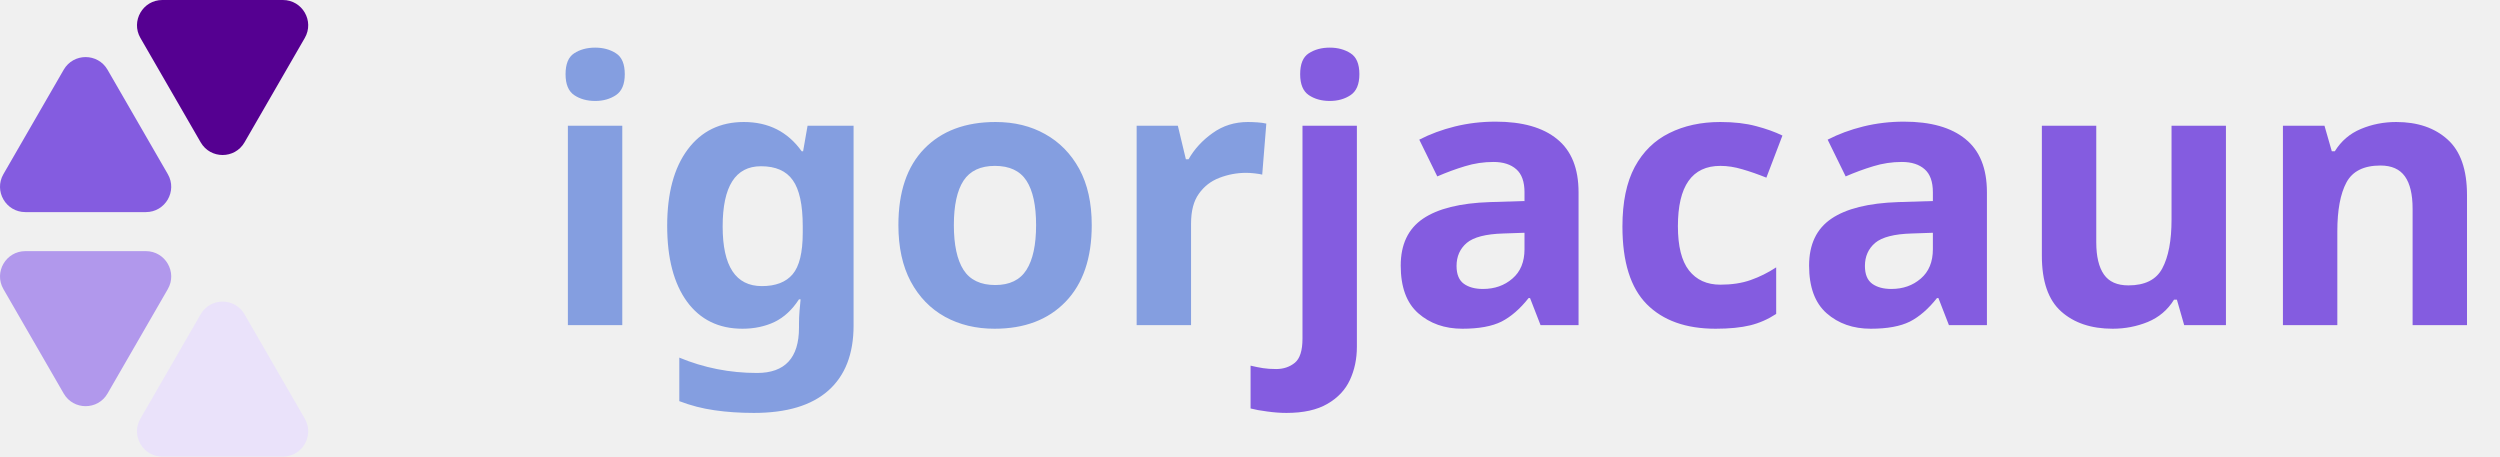
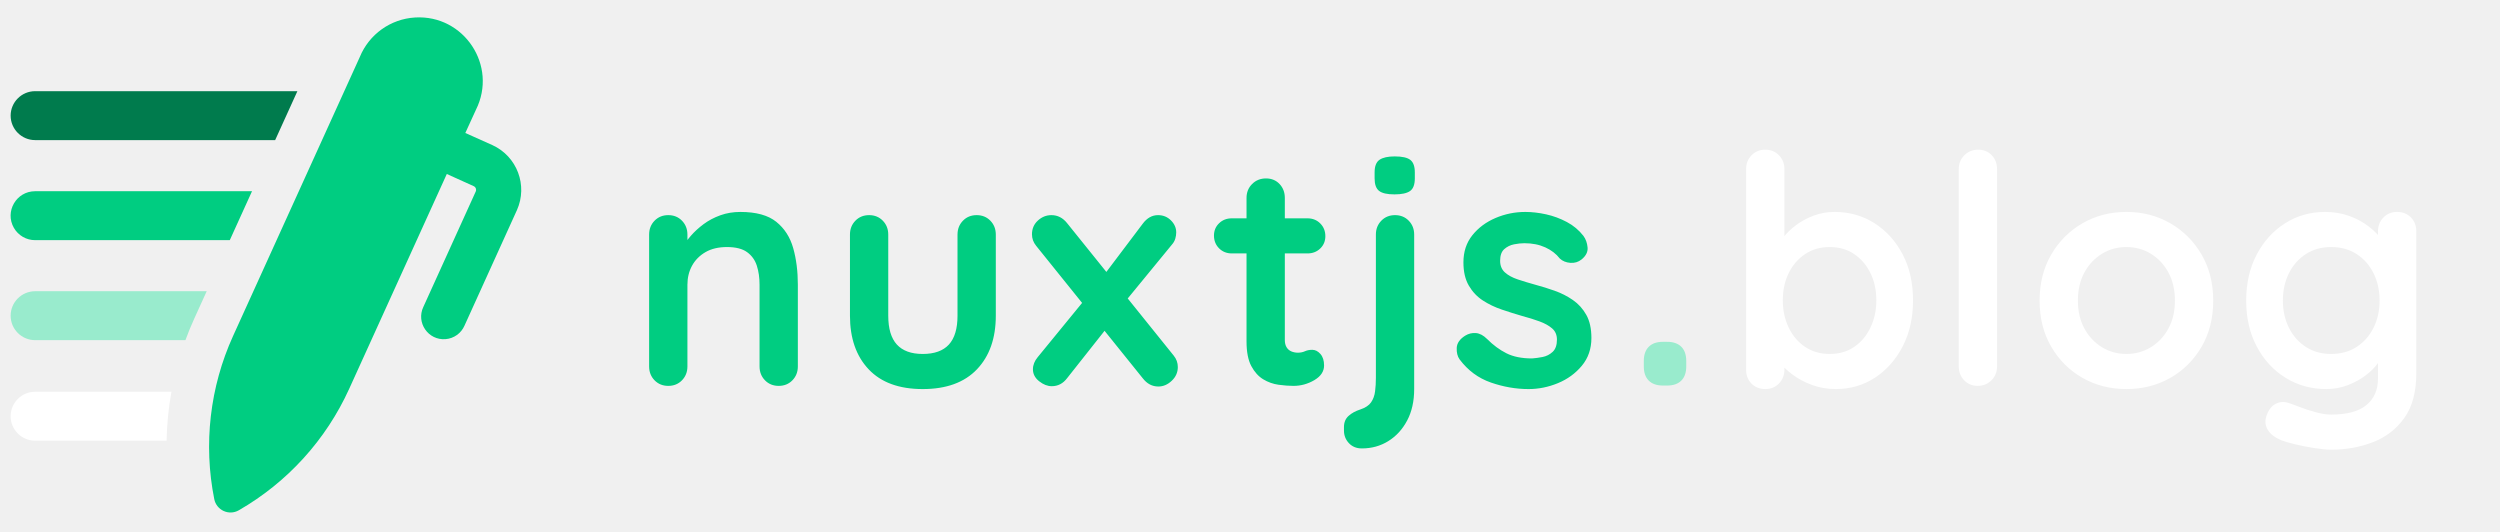
- <svg xmlns="http://www.w3.org/2000/svg" width="219" height="40" viewBox="0 0 219 40" fill="none" version="1.1" id="svg21">
-   <g id="g924">
-     <path d="M 14.7,15.254 C 15.553,16.732 14.486,18.58 12.78,18.58 H 2.22 c -1.707,0 -2.773,-1.848 -1.92,-3.326 L 5.58,6.109 c 0.853,-1.478 2.987,-1.478 3.84,0 z" fill="#00cd81" id="path2" style="fill:#845ce0;fill-opacity:1" />
-     <path d="m 17.58,27.529 c 0.853,-1.478 2.986,-1.478 3.84,0 l 5.28,9.145 c 0.853,1.478 -0.213,3.325 -1.92,3.325 H 14.22 c -1.707,0 -2.773,-1.847 -1.92,-3.325 z" fill="#e6faf2" id="path4" style="fill:#eae2fa;fill-opacity:1" />
-     <path d="m 21.42,12.47 c -0.853,1.478 -2.986,1.478 -3.84,0 L 12.3,3.325 C 11.447,1.847 12.514,0 14.22,0 h 10.56 c 1.707,0 2.773,1.847 1.92,3.325 z" fill="#007b4d" id="path6" style="fill:#550091;fill-opacity:1" />
-     <path d="m 12.78,22 c 1.707,0 2.773,1.848 1.92,3.326 l -5.28,9.146 c -0.853,1.478 -2.987,1.478 -3.84,0 L 0.3,25.326 C -0.553,23.848 0.514,22 2.22,22 Z" fill="#99ebcd" id="path8" style="fill:#b198ec;fill-opacity:1" />
-   </g>
-   <defs id="defs19">
-     <clipPath id="clip0">
-       <rect width="219" height="40" fill="white" id="rect16" />
-     </clipPath>
-   </defs>
-   <text xml:space="preserve" style="font-style:normal;font-variant:normal;font-weight:600;font-stretch:normal;font-size:32px;line-height:1.25;font-family:'Segoe UI';-inkscape-font-specification:'Segoe UI, Semi-Bold';font-variant-ligatures:normal;font-variant-caps:normal;font-variant-numeric:normal;font-variant-east-asian:normal;fill:#849ee0;fill-opacity:1;stroke:none" x="47.245" y="28.484" id="text943">
-     <tspan id="tspan941" x="47.245" y="28.484">igor<tspan style="fill:#845ce0;fill-opacity:1" id="tspan945">jacauna</tspan>
-     </tspan>
-   </text>
+ <svg xmlns="http://www.w3.org/2000/svg" viewBox="0 0 470 100">
+   <path d="M 2 21.74 C 2.005 19.202 4.062 17.146 6.6 17.14 L 55.91 17.14 L 51.73 26.34 L 6.6 26.34 C 4.062 26.334 2.005 24.278 2 21.74 L 2 21.74 Z" style="fill: rgb(0, 123, 77);" />
+   <path d="M 6.6 45.15 L 43.2 45.15 L 47.38 35.95 L 6.6 35.95 C 3.059 35.95 0.846 39.783 2.616 42.85 C 3.438 44.273 4.957 45.15 6.6 45.15 L 6.6 45.15 Z" style="fill: rgb(0, 205, 129);" />
+   <path d="M 2 59.35 C 2.005 61.888 4.062 63.944 6.6 63.95 L 34.86 63.95 C 35.36 62.577 35.917 61.22 36.53 59.88 L 38.86 54.75 L 6.6 54.75 C 4.062 54.756 2.005 56.812 2 59.35 Z" style="fill: rgb(153, 235, 205);" />
+   <path d="M 2 78.25 C 2.005 80.788 4.062 82.844 6.6 82.85 L 31.32 82.85 C 31.377 79.764 31.681 76.687 32.23 73.65 L 6.6 73.65 C 4.062 73.656 2.005 75.712 2 78.25 L 2 78.25 Z" style="fill: rgb(255, 255, 255);" />
+   <path fill="#00cd81" d="M 92.57 27.28 L 87.48 25 L 89.48 20.63 C 93.609 12.367 87.244 2.732 78.024 3.288 C 73.422 3.565 69.386 6.454 67.64 10.72 L 43.81 63.18 C 39.454 72.775 38.22 83.496 40.28 93.83 C 40.693 95.928 43.047 96.999 44.9 95.93 C 54.037 90.676 61.294 82.687 65.65 73.09 L 84 32.71 L 89.06 35 C 89.44 35.173 89.609 35.619 89.44 36 L 79.59 57.7 C 78.187 60.655 80.509 64.022 83.77 63.759 C 85.337 63.633 86.706 62.653 87.33 61.21 L 97.18 39.51 C 99.268 34.859 97.208 29.396 92.57 27.28 L 92.57 27.28 Z" />
+   <path d="M 139.195 39.845 C 142.155 39.845 144.405 40.465 145.945 41.705 C 147.485 42.945 148.545 44.595 149.125 46.655 C 149.705 48.715 149.995 51.005 149.995 53.525 L 149.995 68.885 C 149.995 69.925 149.655 70.795 148.975 71.495 C 148.295 72.195 147.435 72.545 146.395 72.545 C 145.355 72.545 144.495 72.195 143.815 71.495 C 143.135 70.795 142.795 69.925 142.795 68.885 L 142.795 53.525 C 142.795 52.205 142.625 51.015 142.285 49.955 C 141.945 48.895 141.335 48.045 140.455 47.405 C 139.575 46.765 138.315 46.445 136.675 46.445 C 135.075 46.445 133.725 46.765 132.625 47.405 C 131.525 48.045 130.685 48.895 130.105 49.955 C 129.525 51.015 129.235 52.205 129.235 53.525 L 129.235 68.885 C 129.235 69.925 128.895 70.795 128.215 71.495 C 127.535 72.195 126.675 72.545 125.635 72.545 C 124.595 72.545 123.735 72.195 123.055 71.495 C 122.375 70.795 122.035 69.925 122.035 68.885 L 122.035 44.105 C 122.035 43.065 122.375 42.195 123.055 41.495 C 123.735 40.795 124.595 40.445 125.635 40.445 C 126.675 40.445 127.535 40.795 128.215 41.495 C 128.895 42.195 129.235 43.065 129.235 44.105 L 129.235 46.685 L 128.335 46.505 C 128.695 45.825 129.215 45.095 129.895 44.315 C 130.575 43.535 131.375 42.805 132.295 42.125 C 133.215 41.445 134.255 40.895 135.415 40.475 C 136.575 40.055 137.835 39.845 139.195 39.845 ZM 183.612 40.445 C 184.652 40.445 185.512 40.795 186.192 41.495 C 186.872 42.195 187.212 43.065 187.212 44.105 L 187.212 59.345 C 187.212 63.585 186.032 66.945 183.672 69.425 C 181.312 71.905 177.912 73.145 173.472 73.145 C 169.032 73.145 165.642 71.905 163.302 69.425 C 160.962 66.945 159.792 63.585 159.792 59.345 L 159.792 44.105 C 159.792 43.065 160.132 42.195 160.812 41.495 C 161.492 40.795 162.352 40.445 163.392 40.445 C 164.432 40.445 165.292 40.795 165.972 41.495 C 166.652 42.195 166.992 43.065 166.992 44.105 L 166.992 59.345 C 166.992 61.785 167.532 63.595 168.612 64.775 C 169.692 65.955 171.312 66.545 173.472 66.545 C 175.672 66.545 177.312 65.955 178.392 64.775 C 179.472 63.595 180.012 61.785 180.012 59.345 L 180.012 44.105 C 180.012 43.065 180.352 42.195 181.032 41.495 C 181.712 40.795 182.572 40.445 183.612 40.445 ZM 197.67 40.445 C 198.83 40.445 199.81 40.945 200.61 41.945 L 220.65 66.845 C 221.17 67.485 221.43 68.205 221.43 69.005 C 221.43 70.005 221.05 70.865 220.29 71.585 C 219.53 72.305 218.69 72.665 217.77 72.665 C 216.61 72.665 215.63 72.145 214.83 71.105 L 194.79 46.205 C 194.27 45.565 194.01 44.845 194.01 44.045 C 194.01 43.005 194.38 42.145 195.12 41.465 C 195.86 40.785 196.71 40.445 197.67 40.445 Z M 197.73 72.605 C 196.93 72.605 196.14 72.295 195.36 71.675 C 194.58 71.055 194.19 70.305 194.19 69.425 C 194.19 68.625 194.49 67.865 195.09 67.145 L 204.27 55.925 L 207.87 61.925 L 200.61 71.105 C 199.85 72.105 198.89 72.605 197.73 72.605 Z M 217.71 40.445 C 218.67 40.445 219.48 40.775 220.14 41.435 C 220.8 42.095 221.13 42.845 221.13 43.685 C 221.13 44.085 221.07 44.485 220.95 44.885 C 220.83 45.285 220.61 45.665 220.29 46.025 L 211.23 57.065 L 207.45 51.845 L 214.83 42.065 C 215.63 40.985 216.59 40.445 217.71 40.445 ZM 231.587 41.045 L 245.807 41.045 C 246.767 41.045 247.567 41.365 248.207 42.005 C 248.847 42.645 249.167 43.445 249.167 44.405 C 249.167 45.325 248.847 46.095 248.207 46.715 C 247.567 47.335 246.767 47.645 245.807 47.645 L 231.587 47.645 C 230.627 47.645 229.827 47.325 229.187 46.685 C 228.547 46.045 228.227 45.245 228.227 44.285 C 228.227 43.365 228.547 42.595 229.187 41.975 C 229.827 41.355 230.627 41.045 231.587 41.045 Z M 238.007 33.545 C 239.047 33.545 239.897 33.895 240.557 34.595 C 241.217 35.295 241.547 36.165 241.547 37.205 L 241.547 63.905 C 241.547 64.465 241.657 64.925 241.877 65.285 C 242.097 65.645 242.397 65.905 242.777 66.065 C 243.157 66.225 243.567 66.305 244.007 66.305 C 244.487 66.305 244.927 66.215 245.327 66.035 C 245.727 65.855 246.187 65.765 246.707 65.765 C 247.267 65.765 247.777 66.025 248.237 66.545 C 248.697 67.065 248.927 67.785 248.927 68.705 C 248.927 69.825 248.317 70.745 247.097 71.465 C 245.877 72.185 244.567 72.545 243.167 72.545 C 242.327 72.545 241.397 72.475 240.377 72.335 C 239.357 72.195 238.397 71.855 237.497 71.315 C 236.597 70.775 235.847 69.945 235.247 68.825 C 234.647 67.705 234.347 66.165 234.347 64.205 L 234.347 37.205 C 234.347 36.165 234.697 35.295 235.397 34.595 C 236.097 33.895 236.967 33.545 238.007 33.545 ZM 265.866 44.105 L 265.866 73.145 C 265.866 75.425 265.426 77.395 264.546 79.055 C 263.666 80.715 262.486 82.005 261.006 82.925 C 259.526 83.845 257.866 84.305 256.026 84.305 C 255.026 84.305 254.216 83.975 253.596 83.315 C 252.976 82.655 252.666 81.865 252.666 80.945 L 252.666 80.285 C 252.666 79.405 252.956 78.705 253.536 78.185 C 254.116 77.665 254.846 77.265 255.726 76.985 C 256.686 76.665 257.366 76.215 257.766 75.635 C 258.166 75.055 258.416 74.365 258.516 73.565 C 258.616 72.765 258.666 71.925 258.666 71.045 L 258.666 44.105 C 258.666 43.065 259.006 42.195 259.686 41.495 C 260.366 40.795 261.226 40.445 262.266 40.445 C 263.306 40.445 264.166 40.795 264.846 41.495 C 265.526 42.195 265.866 43.065 265.866 44.105 Z M 262.146 36.545 C 260.786 36.545 259.826 36.325 259.266 35.885 C 258.706 35.445 258.426 34.665 258.426 33.545 L 258.426 32.405 C 258.426 31.245 258.736 30.455 259.356 30.035 C 259.976 29.615 260.926 29.405 262.206 29.405 C 263.606 29.405 264.586 29.625 265.146 30.065 C 265.706 30.505 265.986 31.285 265.986 32.405 L 265.986 33.545 C 265.986 34.705 265.686 35.495 265.086 35.915 C 264.486 36.335 263.506 36.545 262.146 36.545 ZM 274.404 67.565 C 274.004 67.005 273.824 66.285 273.864 65.405 C 273.904 64.525 274.424 63.765 275.424 63.125 C 276.064 62.725 276.744 62.555 277.464 62.615 C 278.184 62.675 278.884 63.045 279.564 63.725 C 280.724 64.885 281.944 65.785 283.224 66.425 C 284.504 67.065 286.104 67.385 288.024 67.385 C 288.624 67.345 289.284 67.255 290.004 67.115 C 290.724 66.975 291.354 66.655 291.894 66.155 C 292.434 65.655 292.704 64.885 292.704 63.845 C 292.704 62.965 292.404 62.265 291.804 61.745 C 291.204 61.225 290.414 60.785 289.434 60.425 C 288.454 60.065 287.364 59.725 286.164 59.405 C 284.924 59.045 283.654 58.645 282.354 58.205 C 281.054 57.765 279.864 57.195 278.784 56.495 C 277.704 55.795 276.824 54.865 276.144 53.705 C 275.464 52.545 275.124 51.085 275.124 49.325 C 275.124 47.325 275.684 45.625 276.804 44.225 C 277.924 42.825 279.374 41.745 281.154 40.985 C 282.934 40.225 284.804 39.845 286.764 39.845 C 288.004 39.845 289.304 39.995 290.664 40.295 C 292.024 40.595 293.324 41.075 294.564 41.735 C 295.804 42.395 296.844 43.265 297.684 44.345 C 298.124 44.945 298.384 45.665 298.464 46.505 C 298.544 47.345 298.164 48.105 297.324 48.785 C 296.724 49.265 296.024 49.475 295.224 49.415 C 294.424 49.355 293.764 49.085 293.244 48.605 C 292.564 47.725 291.654 47.025 290.514 46.505 C 289.374 45.985 288.064 45.725 286.584 45.725 C 285.984 45.725 285.334 45.795 284.634 45.935 C 283.934 46.075 283.324 46.375 282.804 46.835 C 282.284 47.295 282.024 48.025 282.024 49.025 C 282.024 49.945 282.324 50.675 282.924 51.215 C 283.524 51.755 284.334 52.195 285.354 52.535 C 286.374 52.875 287.464 53.205 288.624 53.525 C 289.824 53.845 291.044 54.225 292.284 54.665 C 293.524 55.105 294.664 55.685 295.704 56.405 C 296.744 57.125 297.584 58.055 298.224 59.195 C 298.864 60.335 299.184 61.785 299.184 63.545 C 299.184 65.585 298.584 67.325 297.384 68.765 C 296.184 70.205 294.684 71.295 292.884 72.035 C 291.084 72.775 289.244 73.145 287.364 73.145 C 285.004 73.145 282.644 72.735 280.284 71.915 C 277.924 71.095 275.964 69.645 274.404 67.565 Z" transform="matrix(1, 0, 0, 1, 0, 0)" style="fill: rgb(0, 205, 129); white-space: pre;" />
+   <path d="M 313.416 72.482 L 312.636 72.482 C 311.476 72.482 310.586 72.172 309.966 71.552 C 309.346 70.932 309.036 70.042 309.036 68.882 L 309.036 67.862 C 309.036 66.702 309.346 65.812 309.966 65.192 C 310.586 64.572 311.476 64.262 312.636 64.262 L 313.416 64.262 C 314.576 64.262 315.466 64.572 316.086 65.192 C 316.706 65.812 317.016 66.702 317.016 67.862 L 317.016 68.882 C 317.016 70.042 316.706 70.932 316.086 71.552 C 315.466 72.172 314.576 72.482 313.416 72.482 Z" transform="matrix(1, 0, 0, 1, 0, 0)" style="fill: rgb(153, 235, 205); white-space: pre;" />
+   <path d="M 344.889 39.843 C 347.689 39.843 350.199 40.553 352.419 41.973 C 354.639 43.393 356.399 45.343 357.699 47.823 C 358.999 50.303 359.649 53.183 359.649 56.463 C 359.649 59.743 358.999 62.633 357.699 65.133 C 356.399 67.633 354.659 69.593 352.479 71.013 C 350.299 72.433 347.849 73.143 345.129 73.143 C 343.529 73.143 342.029 72.883 340.629 72.363 C 339.229 71.843 337.999 71.183 336.939 70.383 C 335.879 69.583 335.059 68.773 334.479 67.953 C 333.899 67.133 333.609 66.443 333.609 65.883 L 335.469 65.103 L 335.469 69.483 C 335.469 70.523 335.129 71.393 334.449 72.093 C 333.769 72.793 332.909 73.143 331.869 73.143 C 330.829 73.143 329.969 72.803 329.289 72.123 C 328.609 71.443 328.269 70.563 328.269 69.483 L 328.269 31.803 C 328.269 30.763 328.609 29.893 329.289 29.193 C 329.969 28.493 330.829 28.143 331.869 28.143 C 332.909 28.143 333.769 28.493 334.449 29.193 C 335.129 29.893 335.469 30.763 335.469 31.803 L 335.469 47.043 L 334.449 46.503 C 334.449 45.983 334.729 45.353 335.289 44.613 C 335.849 43.873 336.609 43.133 337.569 42.393 C 338.529 41.653 339.639 41.043 340.899 40.563 C 342.159 40.083 343.489 39.843 344.889 39.843 Z M 343.989 46.443 C 342.229 46.443 340.689 46.883 339.369 47.763 C 338.049 48.643 337.019 49.833 336.279 51.333 C 335.539 52.833 335.169 54.543 335.169 56.463 C 335.169 58.343 335.539 60.053 336.279 61.593 C 337.019 63.133 338.049 64.343 339.369 65.223 C 340.689 66.103 342.229 66.543 343.989 66.543 C 345.749 66.543 347.279 66.103 348.579 65.223 C 349.879 64.343 350.899 63.133 351.639 61.593 C 352.379 60.053 352.749 58.343 352.749 56.463 C 352.749 54.543 352.379 52.833 351.639 51.333 C 350.899 49.833 349.879 48.643 348.579 47.763 C 347.279 46.883 345.749 46.443 343.989 46.443 ZM 375.446 31.803 L 375.446 68.883 C 375.446 69.923 375.096 70.793 374.396 71.493 C 373.696 72.193 372.826 72.543 371.786 72.543 C 370.786 72.543 369.946 72.193 369.266 71.493 C 368.586 70.793 368.246 69.923 368.246 68.883 L 368.246 31.803 C 368.246 30.763 368.596 29.893 369.296 29.193 C 369.996 28.493 370.866 28.143 371.906 28.143 C 372.946 28.143 373.796 28.493 374.456 29.193 C 375.116 29.893 375.446 30.763 375.446 31.803 ZM 416.085 56.523 C 416.085 59.803 415.355 62.693 413.895 65.193 C 412.435 67.693 410.475 69.643 408.015 71.043 C 405.555 72.443 402.805 73.143 399.765 73.143 C 396.725 73.143 393.975 72.443 391.515 71.043 C 389.055 69.643 387.095 67.693 385.635 65.193 C 384.175 62.693 383.445 59.803 383.445 56.523 C 383.445 53.243 384.175 50.353 385.635 47.853 C 387.095 45.353 389.055 43.393 391.515 41.973 C 393.975 40.553 396.725 39.843 399.765 39.843 C 402.805 39.843 405.555 40.553 408.015 41.973 C 410.475 43.393 412.435 45.353 413.895 47.853 C 415.355 50.353 416.085 53.243 416.085 56.523 Z M 408.885 56.523 C 408.885 54.483 408.475 52.713 407.655 51.213 C 406.835 49.713 405.735 48.543 404.355 47.703 C 402.975 46.863 401.445 46.443 399.765 46.443 C 398.085 46.443 396.555 46.863 395.175 47.703 C 393.795 48.543 392.695 49.713 391.875 51.213 C 391.055 52.713 390.645 54.483 390.645 56.523 C 390.645 58.523 391.055 60.273 391.875 61.773 C 392.695 63.273 393.795 64.443 395.175 65.283 C 396.555 66.123 398.085 66.543 399.765 66.543 C 401.445 66.543 402.975 66.123 404.355 65.283 C 405.735 64.443 406.835 63.273 407.655 61.773 C 408.475 60.273 408.885 58.523 408.885 56.523 ZM 437.102 39.843 C 438.782 39.843 440.322 40.103 441.722 40.623 C 443.122 41.143 444.332 41.803 445.352 42.603 C 446.372 43.403 447.172 44.213 447.752 45.033 C 448.332 45.853 448.622 46.543 448.622 47.103 L 447.062 47.883 L 447.062 43.503 C 447.062 42.463 447.402 41.593 448.082 40.893 C 448.762 40.193 449.622 39.843 450.662 39.843 C 451.702 39.843 452.562 40.183 453.242 40.863 C 453.922 41.543 454.262 42.423 454.262 43.503 L 454.262 70.203 C 454.262 73.683 453.512 76.473 452.012 78.573 C 450.512 80.673 448.542 82.193 446.102 83.133 C 443.662 84.073 441.042 84.543 438.242 84.543 C 437.442 84.543 436.402 84.443 435.122 84.243 C 433.842 84.043 432.622 83.803 431.462 83.523 C 430.302 83.243 429.422 82.983 428.822 82.743 C 427.622 82.223 426.792 81.573 426.332 80.793 C 425.872 80.013 425.782 79.183 426.062 78.303 C 426.422 77.143 427.002 76.353 427.802 75.933 C 428.602 75.513 429.442 75.463 430.322 75.783 C 430.722 75.903 431.382 76.143 432.302 76.503 C 433.222 76.863 434.232 77.193 435.332 77.493 C 436.432 77.793 437.402 77.943 438.242 77.943 C 441.242 77.943 443.462 77.343 444.902 76.143 C 446.342 74.943 447.062 73.283 447.062 71.163 L 447.062 65.943 L 447.782 66.483 C 447.782 67.003 447.512 67.633 446.972 68.373 C 446.432 69.113 445.692 69.843 444.752 70.563 C 443.812 71.283 442.702 71.893 441.422 72.393 C 440.142 72.893 438.782 73.143 437.342 73.143 C 434.502 73.143 431.942 72.433 429.662 71.013 C 427.382 69.593 425.582 67.633 424.262 65.133 C 422.942 62.633 422.282 59.763 422.282 56.523 C 422.282 53.243 422.942 50.353 424.262 47.853 C 425.582 45.353 427.362 43.393 429.602 41.973 C 431.842 40.553 434.342 39.843 437.102 39.843 Z M 438.242 46.443 C 436.442 46.443 434.862 46.883 433.502 47.763 C 432.142 48.643 431.082 49.843 430.322 51.363 C 429.562 52.883 429.182 54.603 429.182 56.523 C 429.182 58.403 429.562 60.103 430.322 61.623 C 431.082 63.143 432.142 64.343 433.502 65.223 C 434.862 66.103 436.442 66.543 438.242 66.543 C 440.082 66.543 441.682 66.103 443.042 65.223 C 444.402 64.343 445.462 63.143 446.222 61.623 C 446.982 60.103 447.362 58.403 447.362 56.523 C 447.362 54.603 446.982 52.883 446.222 51.363 C 445.462 49.843 444.402 48.643 443.042 47.763 C 441.682 46.883 440.082 46.443 438.242 46.443 Z" transform="matrix(1, 0, 0, 1, 0, 0)" style="fill: rgb(255, 255, 255); white-space: pre;" />
</svg>
